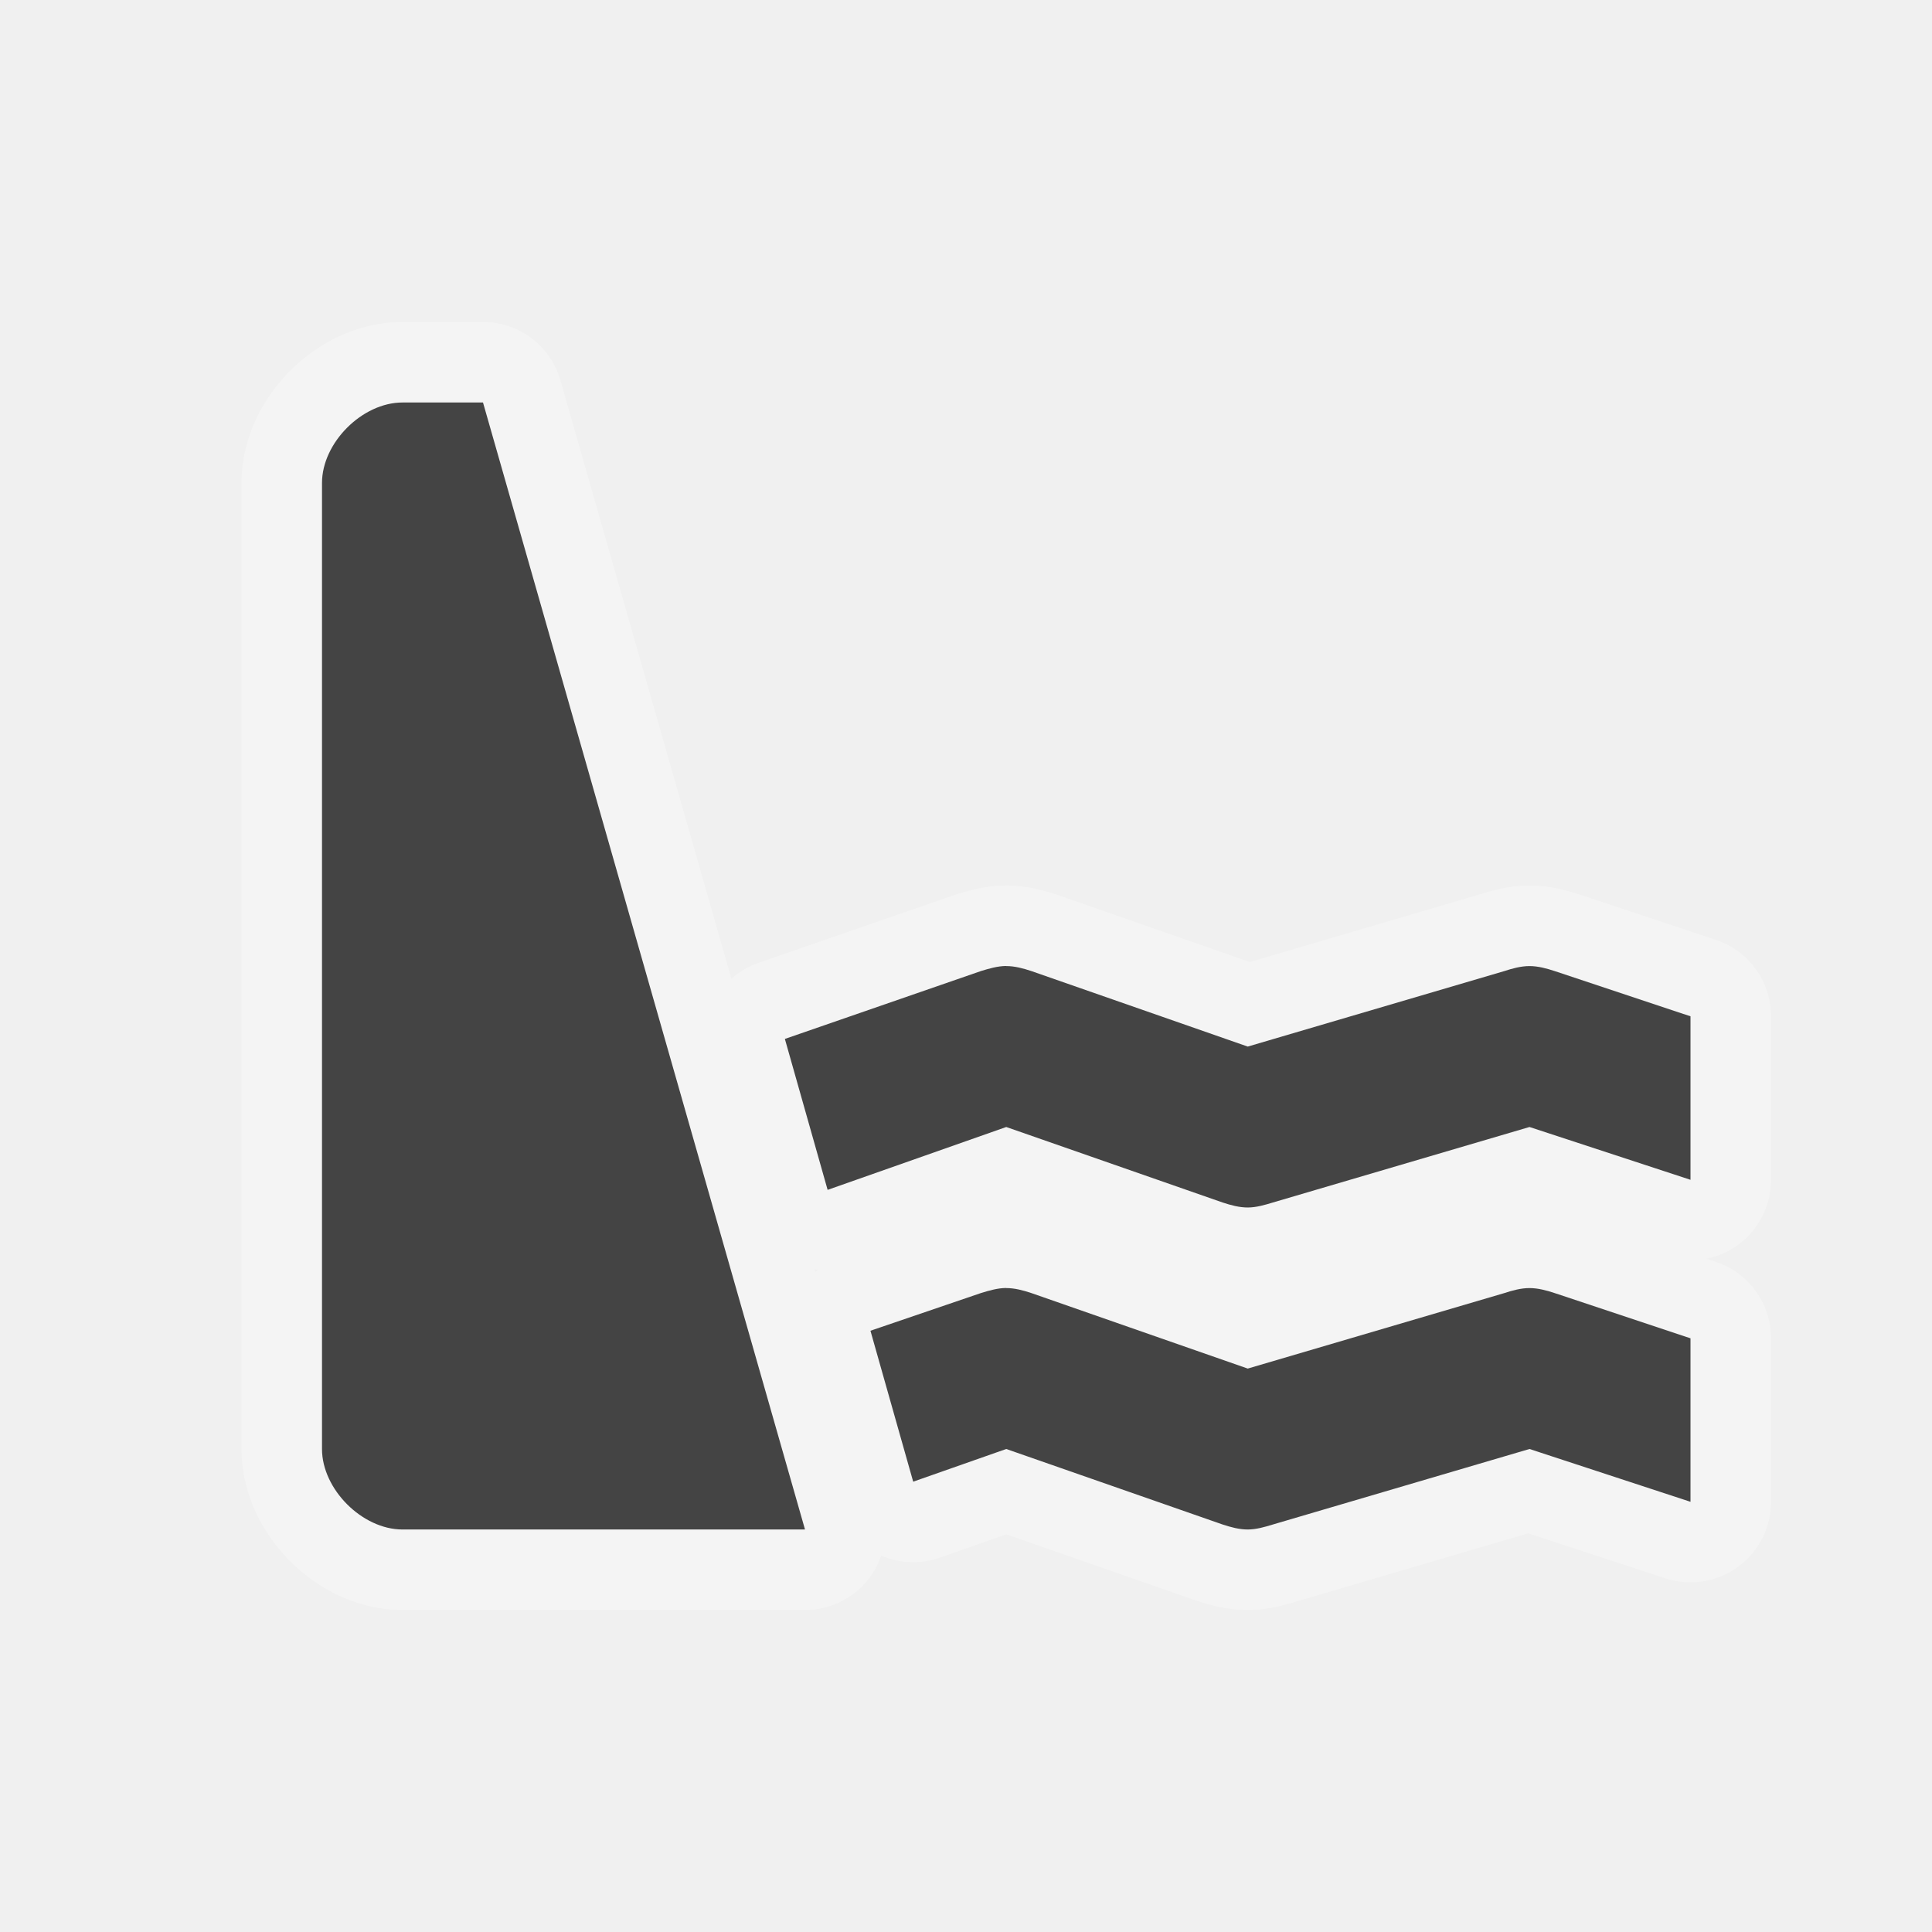
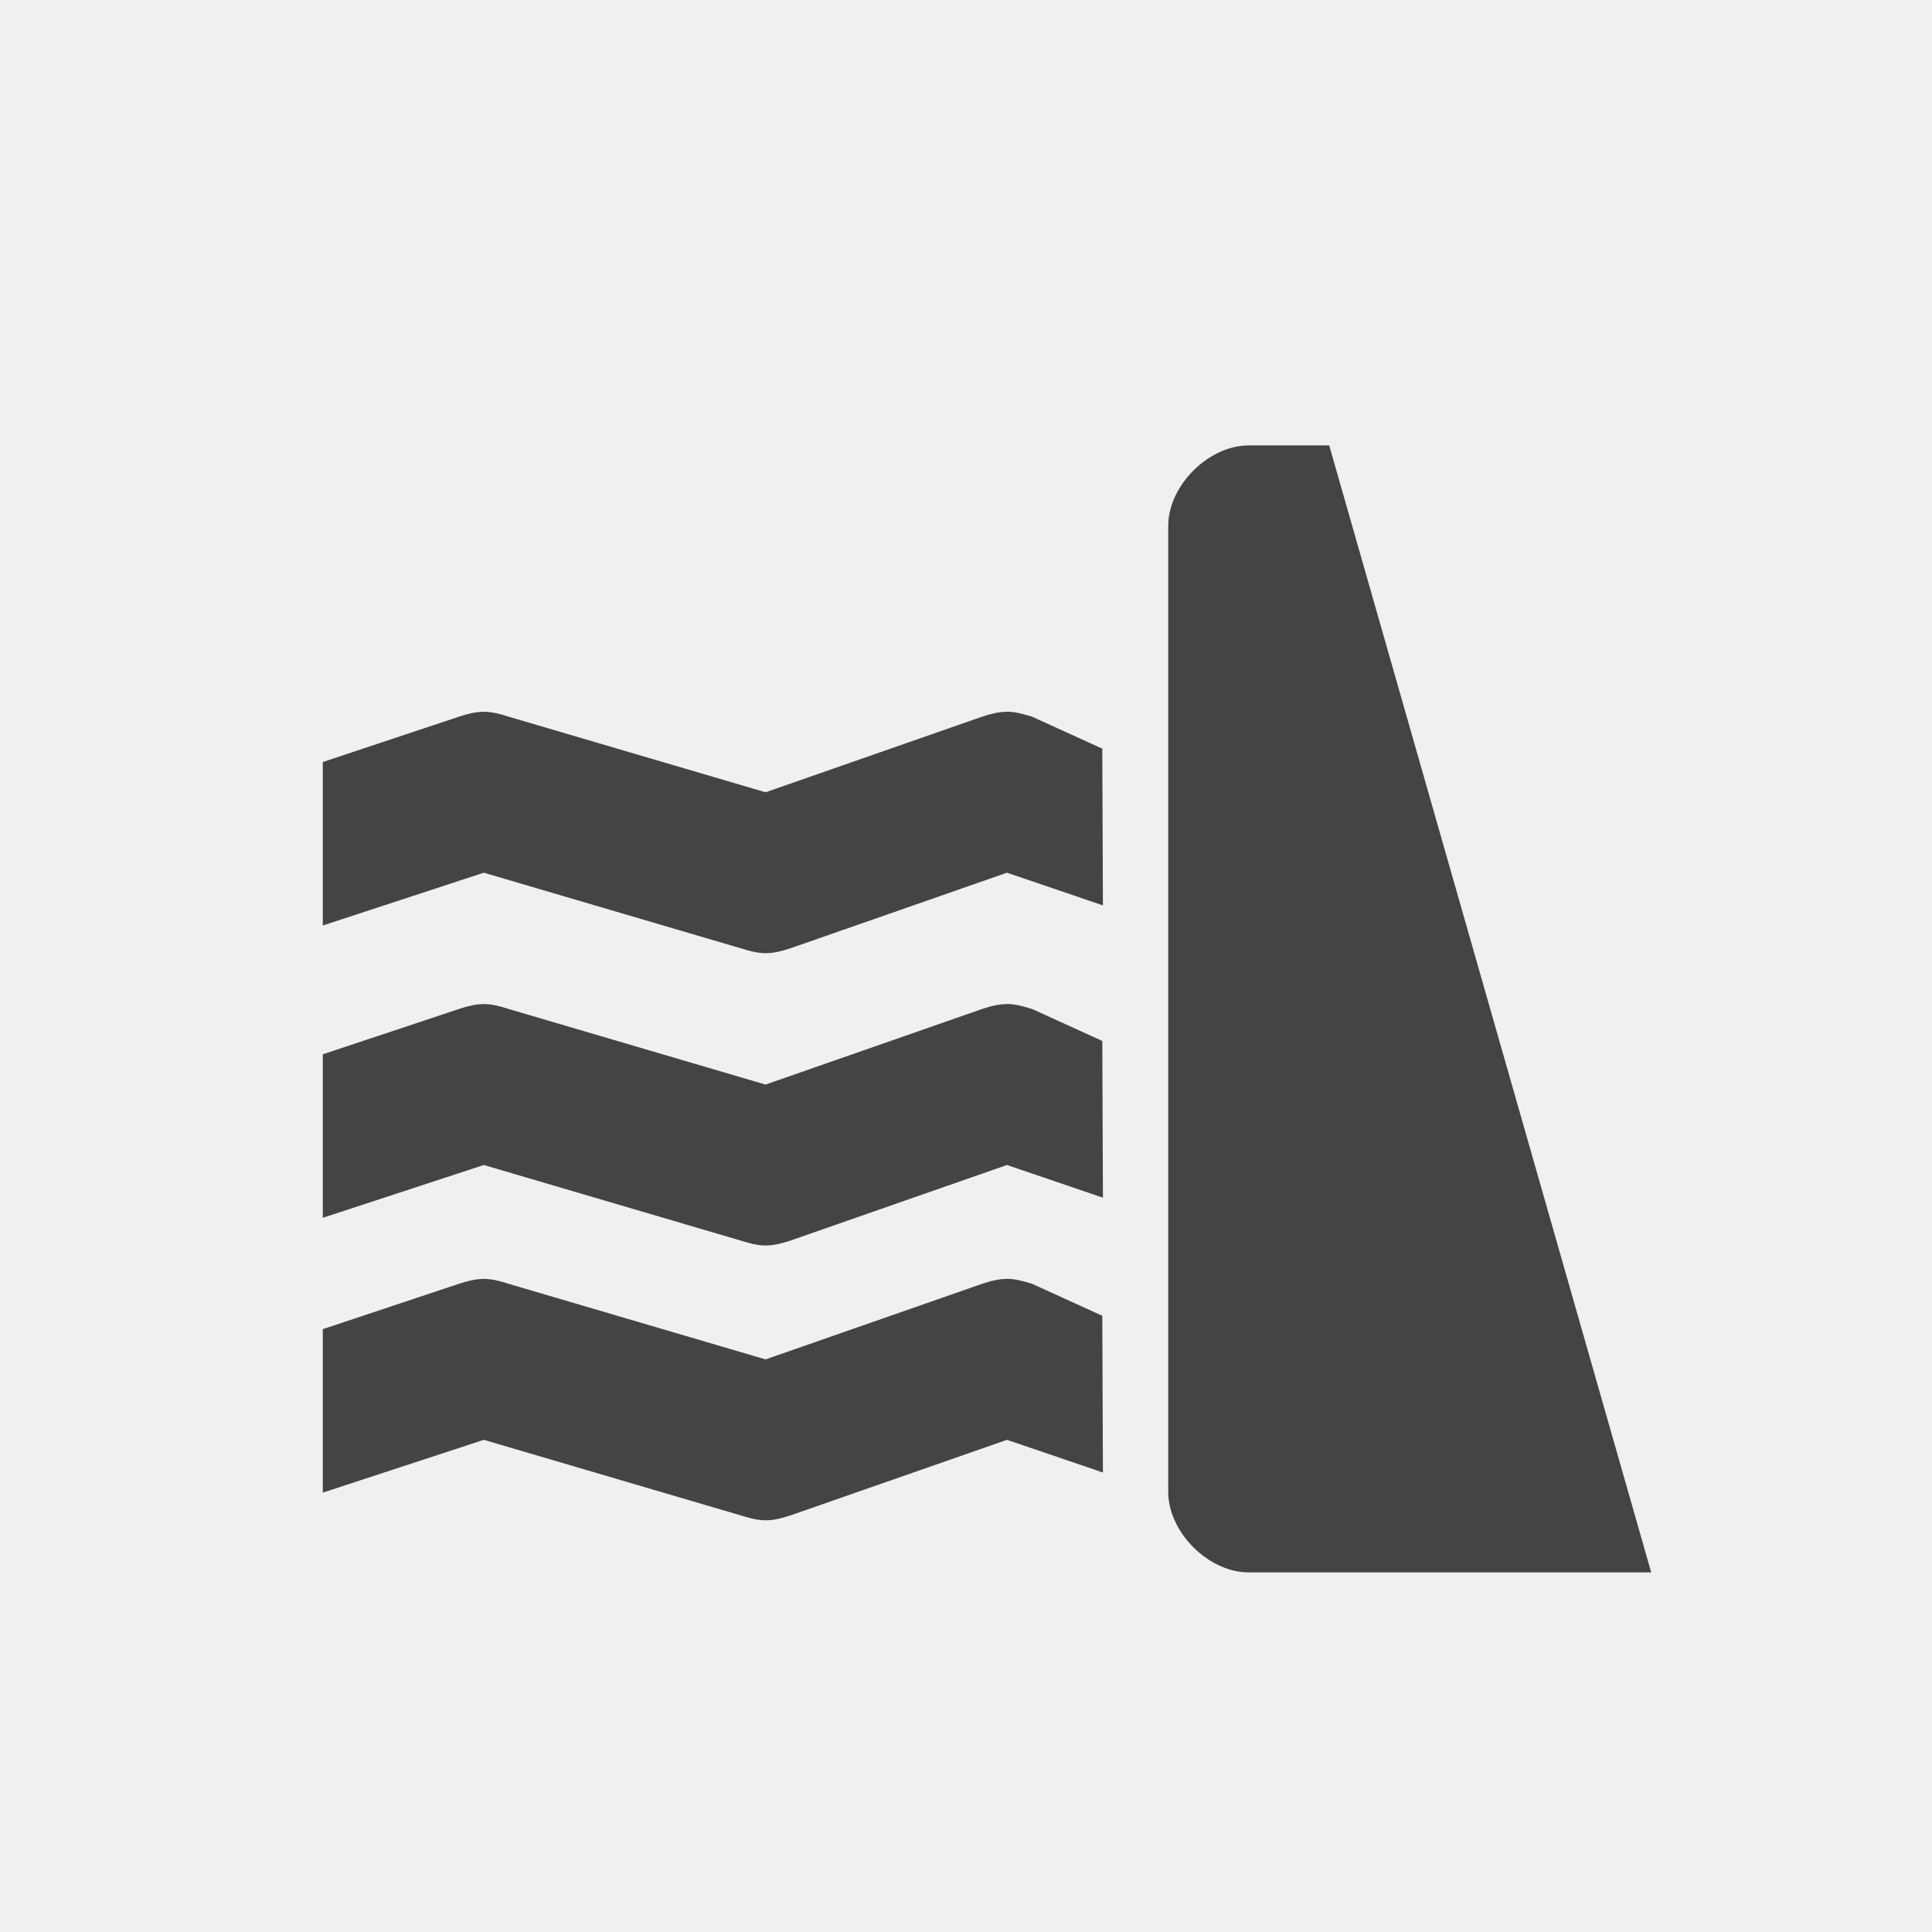
<svg xmlns="http://www.w3.org/2000/svg" version="1.1" width="24" height="24" id="svg4460">
  <defs id="defs4462" />
-   <g transform="translate(0,-1028.362)" id="layer1">
-     <g transform="translate(-476,-286)" id="dam-24" style="display:inline">
-       <g transform="translate(2,0)" id="g7277">
-         <path d="m 478,1320.362 c 0,2.208 0,6.625 0,6.625 l 0,2.031 0,1.969 0,1.375 c 0,0.5 0.5,1 1,1 l 5,0 -4,-14 c 0,0 -0.667,0 -1,0 -0.5,0 -1,0.5 -1,1 z m 8.5,6 c -0.106,0 -0.217,0.033 -0.312,0.062 l -2.438,0.844 0.531,1.875 2.219,-0.781 2.688,0.938 c 0.103,0.034 0.207,0.062 0.312,0.062 0.105,0 0.214,-0.032 0.312,-0.062 l 3.188,-0.938 2,0.656 0,-2.031 -1.688,-0.562 c -0.099,-0.033 -0.207,-0.062 -0.312,-0.062 -0.106,0 -0.211,0.029 -0.312,0.062 l -3.188,0.938 -2.688,-0.938 c -0.106,-0.035 -0.207,-0.062 -0.312,-0.062 z m 0,4 c -0.106,0 -0.217,0.033 -0.312,0.062 l -1.375,0.469 0.531,1.875 1.156,-0.406 2.688,0.938 c 0.103,0.034 0.207,0.062 0.312,0.062 0.105,0 0.214,-0.032 0.312,-0.062 l 3.188,-0.938 2,0.656 0,-2.031 -1.688,-0.562 c -0.099,-0.033 -0.207,-0.062 -0.312,-0.062 -0.106,0 -0.211,0.029 -0.312,0.062 l -3.188,0.938 -2.688,-0.938 c -0.106,-0.035 -0.207,-0.062 -0.312,-0.062 z" id="path7063" style="opacity:0.3;color:#000000;fill:#ffffff;fill-opacity:1;fill-rule:nonzero;stroke:#ffffff;stroke-width:2;stroke-linecap:round;stroke-linejoin:round;stroke-miterlimit:4;stroke-opacity:1;stroke-dasharray:none;stroke-dashoffset:0;marker:none;visibility:visible;display:inline;overflow:visible;enable-background:accumulate" />
-         <path d="m 478,1320.362 c 0,2.208 0,6.625 0,6.625 l 0,2.031 0,1.969 0,1.375 c 0,0.5 0.5,1 1,1 l 5,0 -4,-14 c 0,0 -0.667,0 -1,0 -0.5,0 -1,0.5 -1,1 z m 8.5,6 c -0.106,0 -0.217,0.033 -0.312,0.062 l -2.438,0.844 0.531,1.875 2.219,-0.781 2.688,0.938 c 0.103,0.034 0.207,0.062 0.312,0.062 0.105,0 0.214,-0.032 0.312,-0.062 l 3.188,-0.938 2,0.656 0,-2.031 -1.688,-0.562 c -0.099,-0.033 -0.207,-0.062 -0.312,-0.062 -0.106,0 -0.211,0.029 -0.312,0.062 l -3.188,0.938 -2.688,-0.938 c -0.106,-0.035 -0.207,-0.062 -0.312,-0.062 z m 0,4 c -0.106,0 -0.217,0.033 -0.312,0.062 l -1.375,0.469 0.531,1.875 1.156,-0.406 2.688,0.938 c 0.103,0.034 0.207,0.062 0.312,0.062 0.105,0 0.214,-0.032 0.312,-0.062 l 3.188,-0.938 2,0.656 0,-2.031 -1.688,-0.562 c -0.099,-0.033 -0.207,-0.062 -0.312,-0.062 -0.106,0 -0.211,0.029 -0.312,0.062 l -3.188,0.938 -2.688,-0.938 c -0.106,-0.035 -0.207,-0.062 -0.312,-0.062 z" id="path7047" style="color:#000000;fill:#444444;fill-opacity:1;fill-rule:nonzero;stroke:none;stroke-width:2;marker:none;visibility:visible;display:inline;overflow:visible;enable-background:accumulate" />
-       </g>
+   <g id="g4230">
+     <rect style="fill:none;stroke:none;visibility:hidden" id="canvas" y="0" x="0" height="24" width="24" />
+     <g id="g4224">
+       <path style="color:#000000;display:inline;overflow:visible;visibility:visible;fill:#444444;fill-opacity:1;fill-rule:nonzero;stroke:none;stroke-width:2;marker:none;enable-background:accumulate" id="path7047-7" d="m 12.509,12.472 c 0.106,0 0.217,0.033 0.312,0.062 l 0.872,0.397 0.008,1.947 -1.192,-0.406 -2.687,0.938 c -0.103,0.034 -0.207,0.062 -0.312,0.062 -0.105,0 -0.214,-0.032 -0.312,-0.062 l -3.188,-0.938 -2,0.656 0,-2.031 1.688,-0.562 c 0.099,-0.033 0.207,-0.062 0.312,-0.062 0.106,0 0.211,0.029 0.312,0.062 l 3.188,0.938 2.687,-0.938 c 0.106,-0.035 0.207,-0.062 0.313,-0.062 z" />
+       <path style="color:#000000;display:inline;overflow:visible;visibility:visible;fill:#444444;fill-opacity:1;fill-rule:nonzero;stroke:none;stroke-width:2;marker:none;enable-background:accumulate" id="path7047-7-1" d="m 12.509,15.886 c 0.106,0 0.217,0.033 0.312,0.062 l 0.872,0.397 0.008,1.947 -1.192,-0.406 -2.687,0.938 c -0.103,0.034 -0.207,0.062 -0.312,0.062 -0.105,0 -0.214,-0.032 -0.312,-0.062 l -3.188,-0.938 -2,0.656 0,-2.031 1.688,-0.562 c 0.099,-0.033 0.207,-0.062 0.312,-0.062 0.106,0 0.211,0.029 0.312,0.062 l 3.188,0.938 2.687,-0.938 c 0.106,-0.035 0.207,-0.062 0.313,-0.062 z" />
+       <path style="color:#000000;display:inline;overflow:visible;visibility:visible;fill:#444444;fill-opacity:1;fill-rule:nonzero;stroke:none;stroke-width:2;marker:none;enable-background:accumulate" id="path7047-7-17" d="m 12.509,8.841 c 0.106,0 0.217,0.033 0.312,0.062 l 0.872,0.397 0.008,1.947 -1.192,-0.406 -2.687,0.938 c -0.103,0.034 -0.207,0.062 -0.312,0.062 -0.105,0 -0.214,-0.032 -0.312,-0.062 l -3.188,-0.938 -2,0.656 0,-2.031 1.688,-0.562 c 0.099,-0.033 0.207,-0.062 0.312,-0.062 0.106,0 0.211,0.029 0.312,0.062 l 3.188,0.938 2.687,-0.938 c 0.106,-0.035 0.207,-0.062 0.313,-0.062 z" />
+       <path style="color:#000000;display:inline;overflow:visible;visibility:visible;fill:#444444;fill-opacity:1;fill-rule:nonzero;stroke:none;stroke-width:2;marker:none;enable-background:accumulate" id="path7047-7-1-7" d="m 14.512,6.533 0,6.625 0,2.031 0,1.969 0,1.375 c 0,0.5 0.5,1 1,1 l 5,0 -4,-14 -1,0 c -0.5,0 -1,0.5 -1,1 z" />
    </g>
  </g>
-   <rect width="24" height="24" x="0" y="0" id="canvas" style="fill:none;stroke:none;visibility:hidden" />
</svg>
